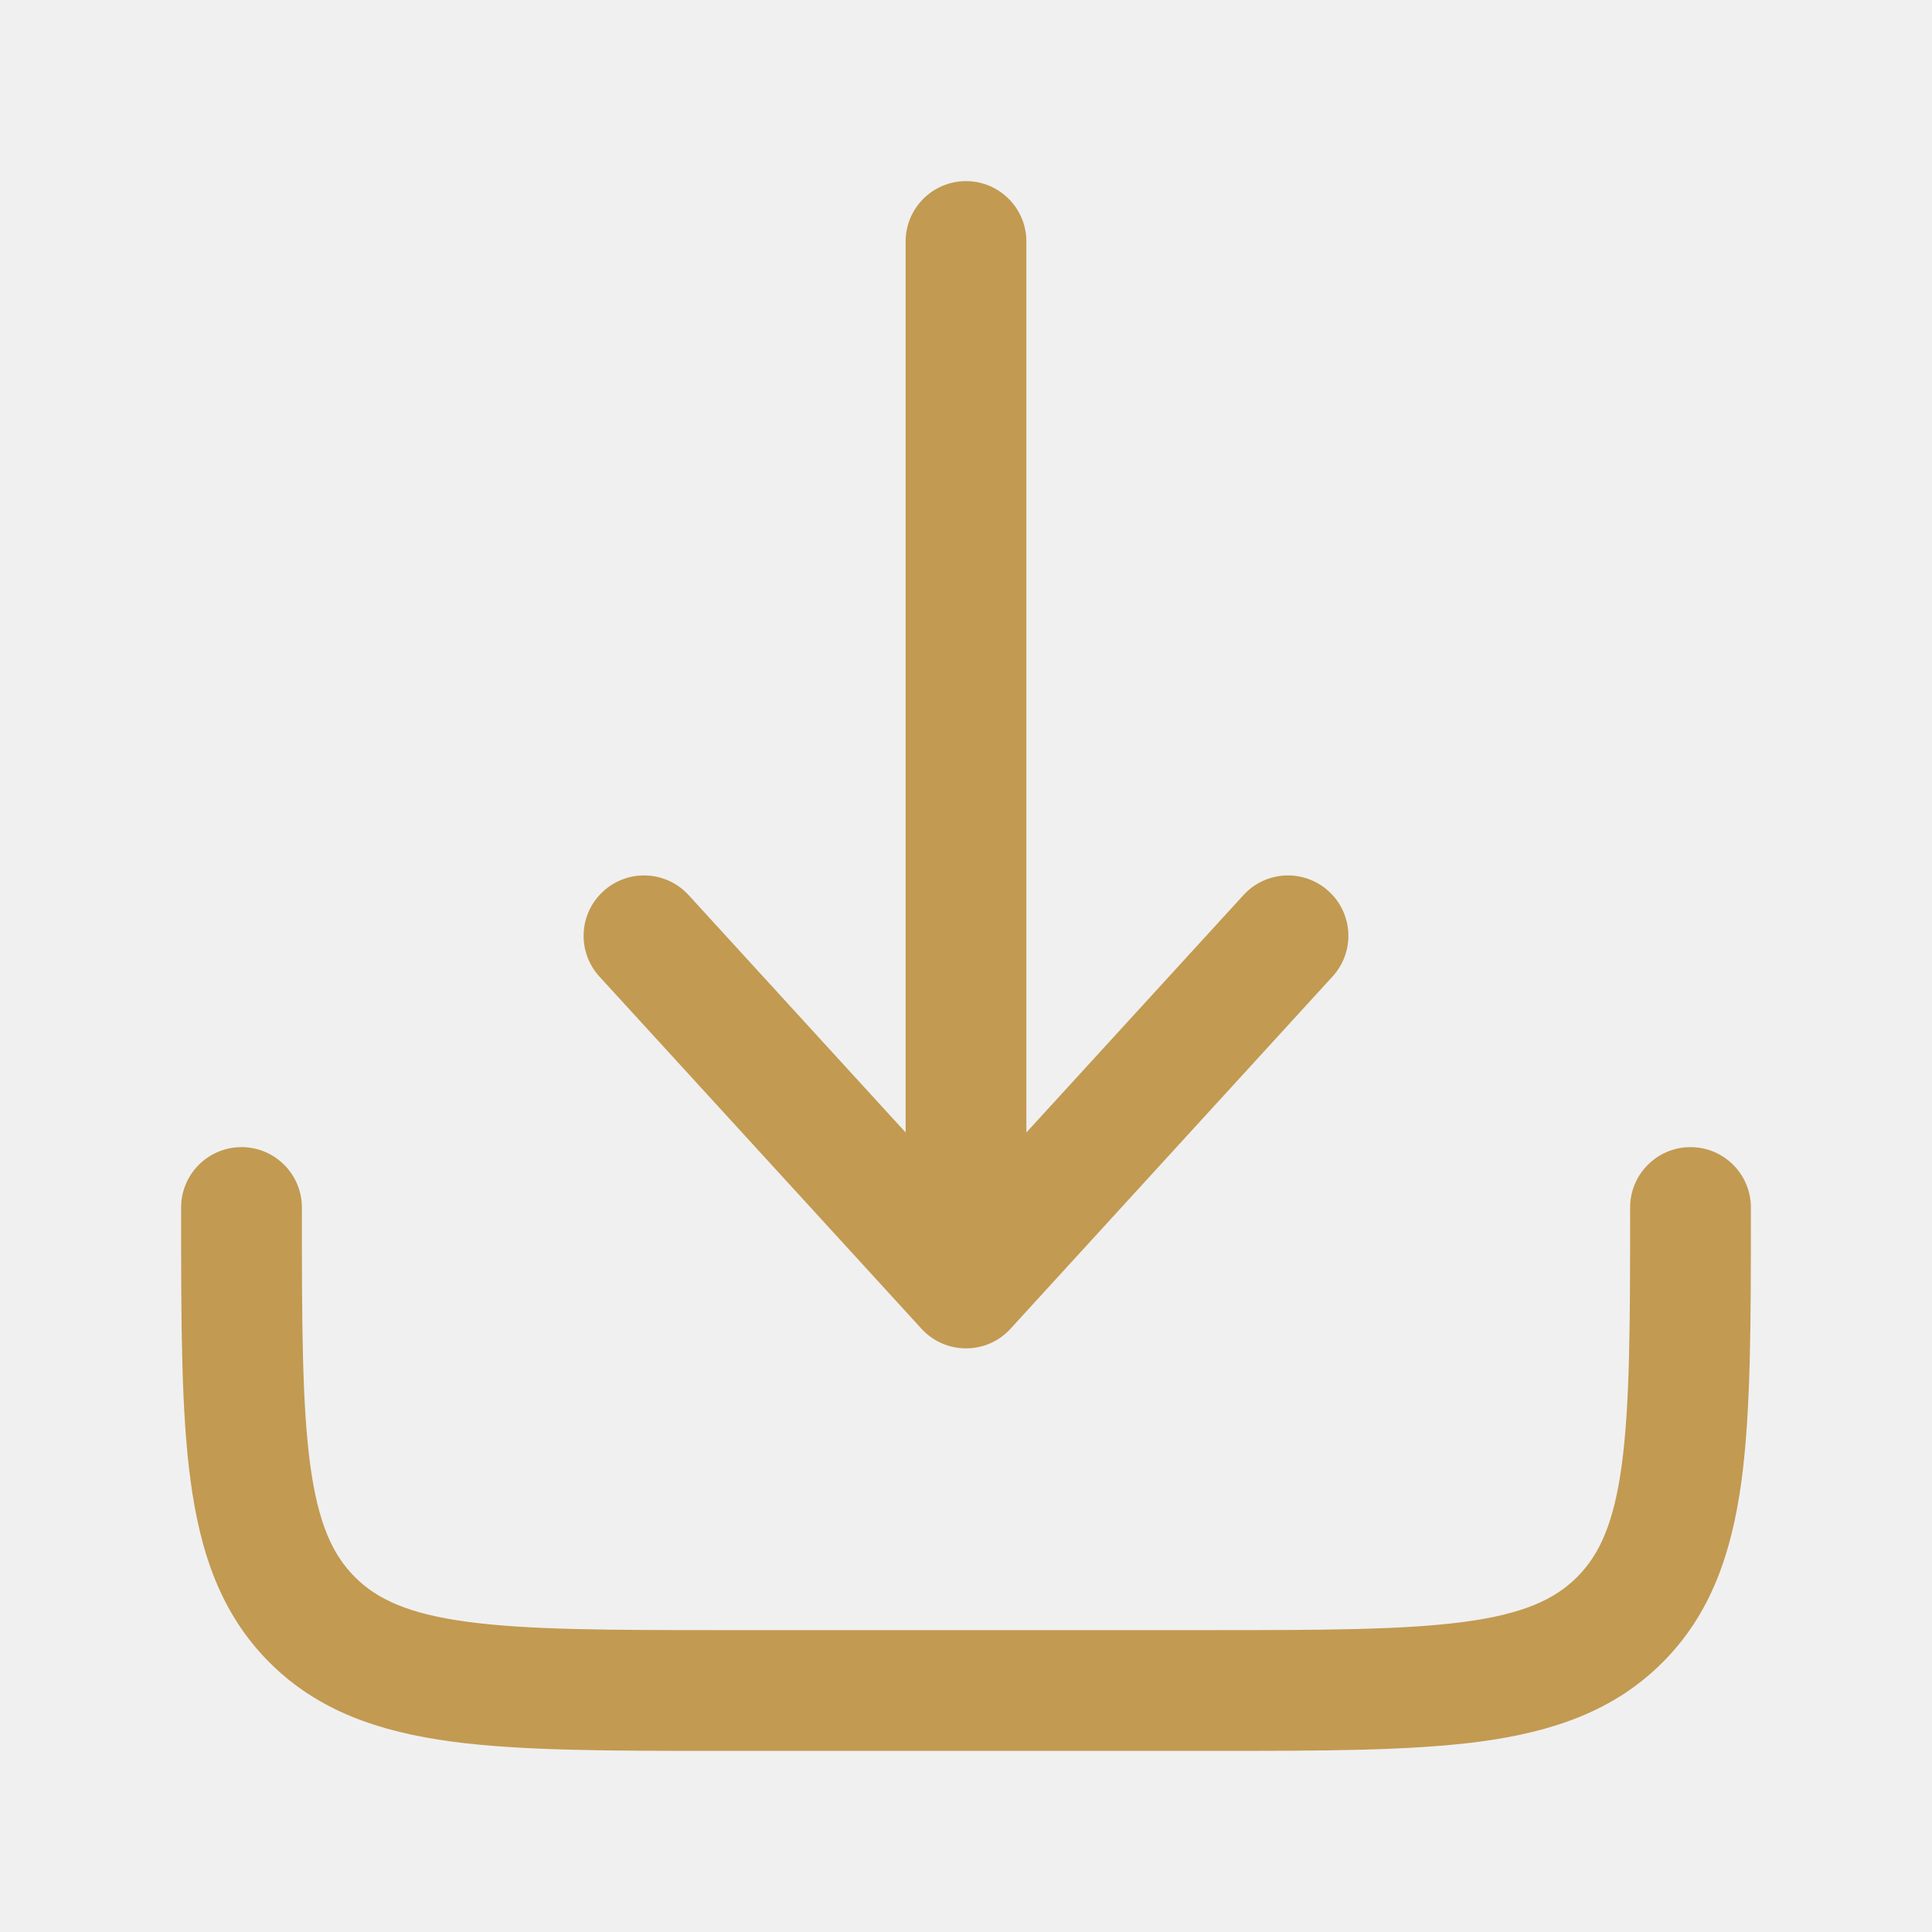
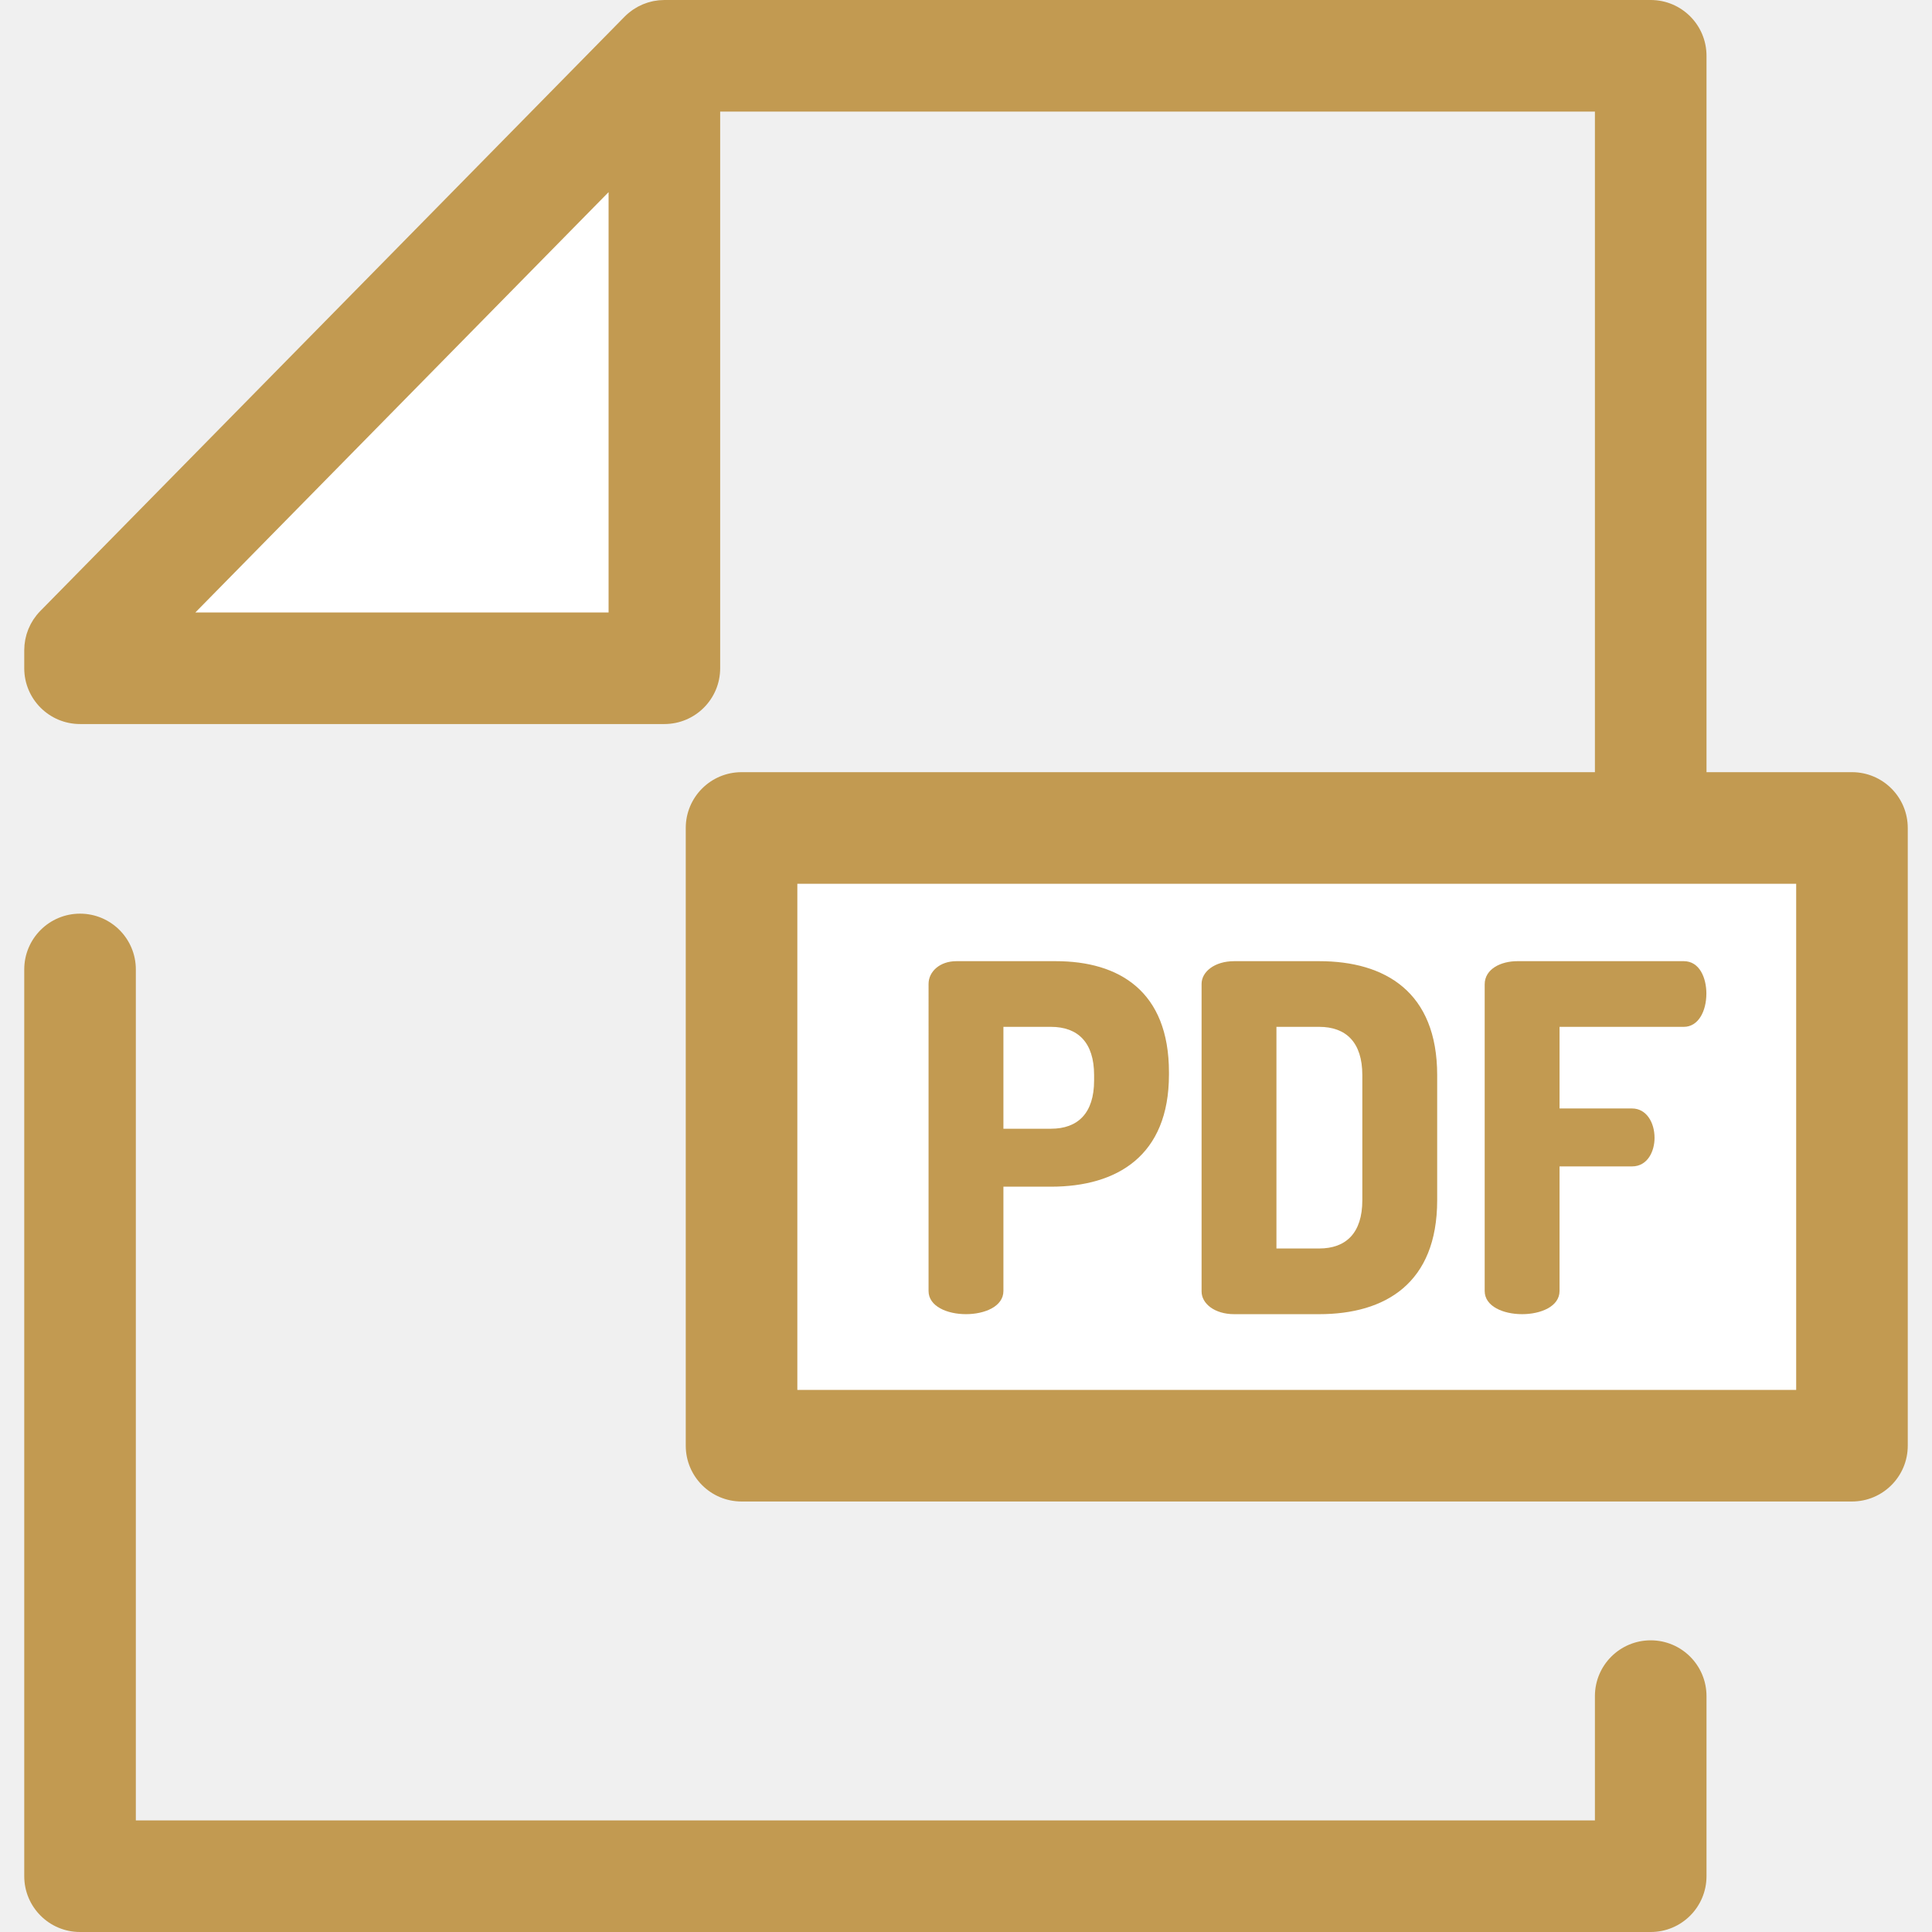
- <svg xmlns="http://www.w3.org/2000/svg" width="800px" height="800px" viewBox="0 0 24 24" fill="none">
+ <svg xmlns="http://www.w3.org/2000/svg" version="1.1" id="Layer_1" viewBox="0 0 512 512" xml:space="preserve" width="800px" height="800px" fill="#000000">
  <g id="SVGRepo_bgCarrier" stroke-width="0" />
  <g id="SVGRepo_tracerCarrier" stroke-linecap="round" stroke-linejoin="round" />
  <g id="SVGRepo_iconCarrier">
-     <path d="M12.553 16.506C12.411 16.662 12.211 16.75 12 16.75C11.789 16.75 11.589 16.662 11.447 16.506L7.446 12.131C7.167 11.825 7.188 11.351 7.494 11.072C7.8 10.792 8.274 10.813 8.554 11.119L11.25 14.068V3C11.25 2.586 11.586 2.25 12 2.25C12.414 2.25 12.75 2.586 12.75 3V14.068L15.447 11.119C15.726 10.813 16.2 10.792 16.506 11.072C16.812 11.351 16.833 11.825 16.553 12.131L12.553 16.506Z" fill="#C29A51" />
-     <path d="M3.75 15C3.75 14.586 3.414 14.25 3 14.25C2.586 14.25 2.25 14.586 2.25 15V15.055C2.25 16.422 2.25 17.525 2.367 18.392C2.488 19.292 2.746 20.05 3.348 20.652C3.95 21.254 4.708 21.512 5.608 21.634C6.475 21.75 7.578 21.75 8.945 21.75H15.055C16.422 21.75 17.525 21.75 18.392 21.634C19.292 21.512 20.05 21.254 20.652 20.652C21.254 20.05 21.512 19.292 21.634 18.392C21.75 17.525 21.75 16.422 21.75 15.055V15C21.75 14.586 21.414 14.25 21 14.25C20.586 14.25 20.25 14.586 20.25 15C20.25 16.435 20.248 17.436 20.147 18.192C20.048 18.926 19.868 19.314 19.591 19.591C19.314 19.868 18.926 20.048 18.192 20.147C17.436 20.248 16.435 20.25 15 20.25H9C7.565 20.25 6.563 20.248 5.808 20.147C5.074 20.048 4.686 19.868 4.409 19.591C4.132 19.314 3.952 18.926 3.853 18.192C3.752 17.436 3.75 16.435 3.75 15Z" fill="#C29A51" />
+     <path style="fill:#C29A51;" d="M437.456,512H21.212c-8.166,0-14.786-6.621-14.786-14.786V256.915c0-8.165,6.62-14.786,14.786-14.786 s14.786,6.621,14.786,14.786v225.512h386.671v-32.939c0-8.165,6.62-14.786,14.786-14.786s14.786,6.621,14.786,14.786v47.725 C452.242,505.379,445.622,512,437.456,512z" />
+     <g>
+       <polygon style="fill:#ffffff;" points="21.212,177.092 21.212,172.3 176.068,14.786 176.068,177.092 " />
+       <rect x="196.524" y="219.426" style="fill:#ffffff;" width="294.274" height="163.712" />
+     </g>
+     <g>
+       <path style="fill:#C29A51;" d="M490.791,204.634h-38.549V14.786c0-8.165-6.62-14.786-14.786-14.786H176.068 c-0.067,0-0.132,0.009-0.198,0.01c-0.359,0.004-0.717,0.022-1.075,0.053c-0.12,0.01-0.241,0.021-0.361,0.034 c-0.41,0.046-0.816,0.105-1.22,0.185c-0.031,0.006-0.061,0.009-0.092,0.015c-0.432,0.089-0.858,0.2-1.28,0.325 c-0.111,0.033-0.22,0.071-0.33,0.106c-0.322,0.105-0.642,0.22-0.958,0.347c-0.108,0.044-0.217,0.086-0.324,0.132 c-0.807,0.346-1.585,0.766-2.326,1.257c-0.102,0.067-0.2,0.139-0.3,0.207c-0.274,0.191-0.541,0.392-0.803,0.603 c-0.099,0.08-0.198,0.157-0.294,0.24c-0.339,0.287-0.67,0.586-0.985,0.906L10.668,161.935c-0.346,0.352-0.671,0.719-0.977,1.1 c-0.182,0.226-0.342,0.463-0.509,0.696c-0.112,0.157-0.234,0.309-0.34,0.47c-0.194,0.294-0.364,0.599-0.534,0.903 c-0.062,0.112-0.133,0.219-0.192,0.333c-0.166,0.315-0.308,0.639-0.449,0.963c-0.05,0.114-0.108,0.225-0.155,0.34 c-0.126,0.312-0.231,0.628-0.336,0.946c-0.046,0.139-0.099,0.274-0.14,0.413c-0.087,0.294-0.152,0.591-0.22,0.889 c-0.04,0.172-0.087,0.34-0.121,0.515c-0.053,0.274-0.084,0.55-0.121,0.825c-0.027,0.201-0.062,0.399-0.081,0.6 c-0.025,0.268-0.03,0.535-0.04,0.801c-0.007,0.191-0.028,0.38-0.028,0.571v4.792c0,8.165,6.62,14.786,14.786,14.786h154.855 c8.166,0,14.786-6.621,14.786-14.786V29.572h231.816v175.062H196.518c-8.166,0-14.786,6.621-14.786,14.786v163.705 c0,8.165,6.62,14.786,14.786,14.786h294.272c8.166,0,14.786-6.621,14.786-14.786V219.421 C505.577,211.256,498.957,204.634,490.791,204.634z M51.772,162.308l47.938-48.76l61.571-62.63v111.39L51.772,162.308 L51.772,162.308z M476.005,368.339h-264.7V234.207h264.7V368.339z" />
+       <path style="fill:#C29A51;" d="M246.08,260.736c0-3.2,2.925-6.015,7.375-6.015h26.322c16.785,0,30.008,7.934,30.008,29.433v0.64 c0,21.499-13.733,29.689-31.28,29.689h-12.589v27.641c0,4.096-4.959,6.142-9.919,6.142s-9.919-2.048-9.919-6.142L246.08,260.736 L246.08,260.736z M265.916,272.124v27.002h12.589c7.121,0,11.444-4.096,11.444-12.797v-1.406c0-8.703-4.323-12.797-11.444-12.797 h-12.589V272.124z" />
+       <path style="fill:#C29A51;" d="M349.586,254.721c17.548,0,31.282,8.19,31.282,30.202v33.145c0,22.011-13.733,30.201-31.282,30.201 h-22.507c-5.214,0-8.647-2.815-8.647-6.014v-81.518c0-3.2,3.433-6.015,8.647-6.015h22.507V254.721z M338.269,272.124v58.739h11.317 c7.121,0,11.444-4.096,11.444-12.796v-33.145c0-8.703-4.323-12.797-11.444-12.797h-11.317V272.124z" />
+       <path style="fill:#C29A51;" d="M393.458,260.863c0-4.096,4.323-6.142,8.647-6.142h44.125c4.196,0,5.977,4.479,5.977,8.574 c0,4.735-2.162,8.83-5.977,8.83h-32.935v21.628h19.201c3.815,0,5.977,3.711,5.977,7.806c0,3.456-1.78,7.55-5.977,7.55h-19.201 v33.016c0,4.096-4.959,6.142-9.919,6.142c-4.959,0-9.919-2.048-9.919-6.142V260.863z" />
+     </g>
  </g>
</svg>
